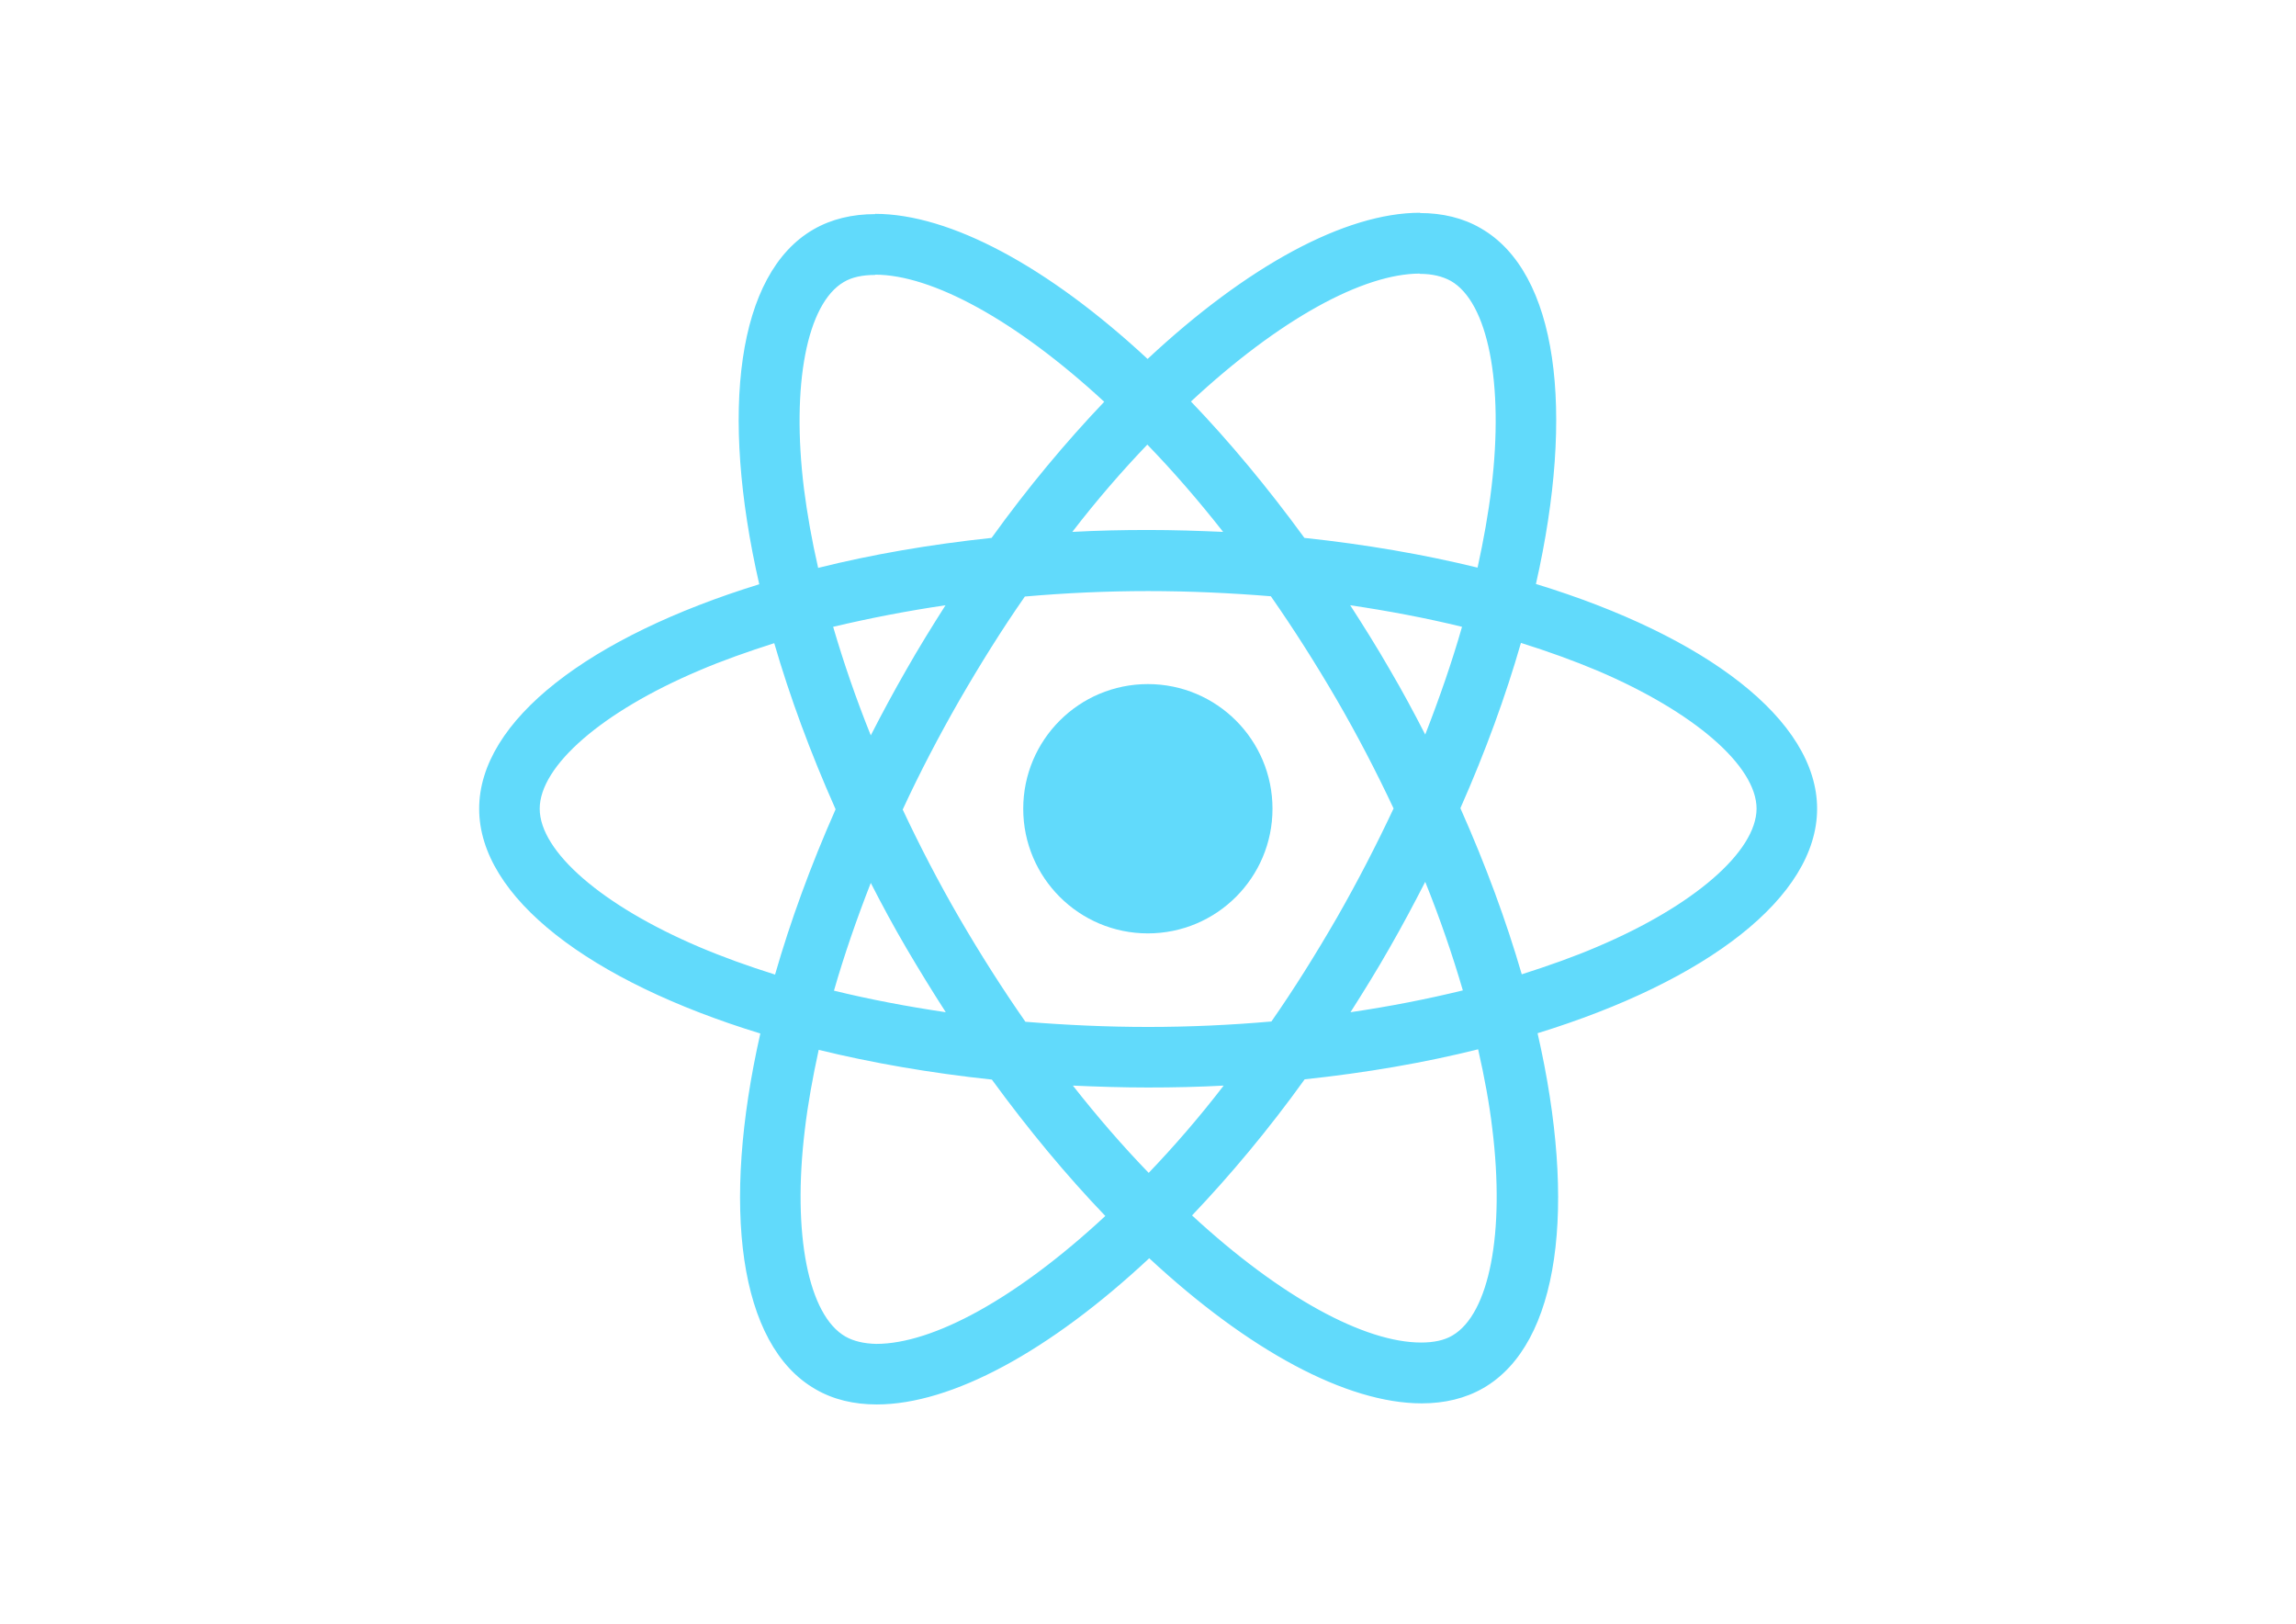
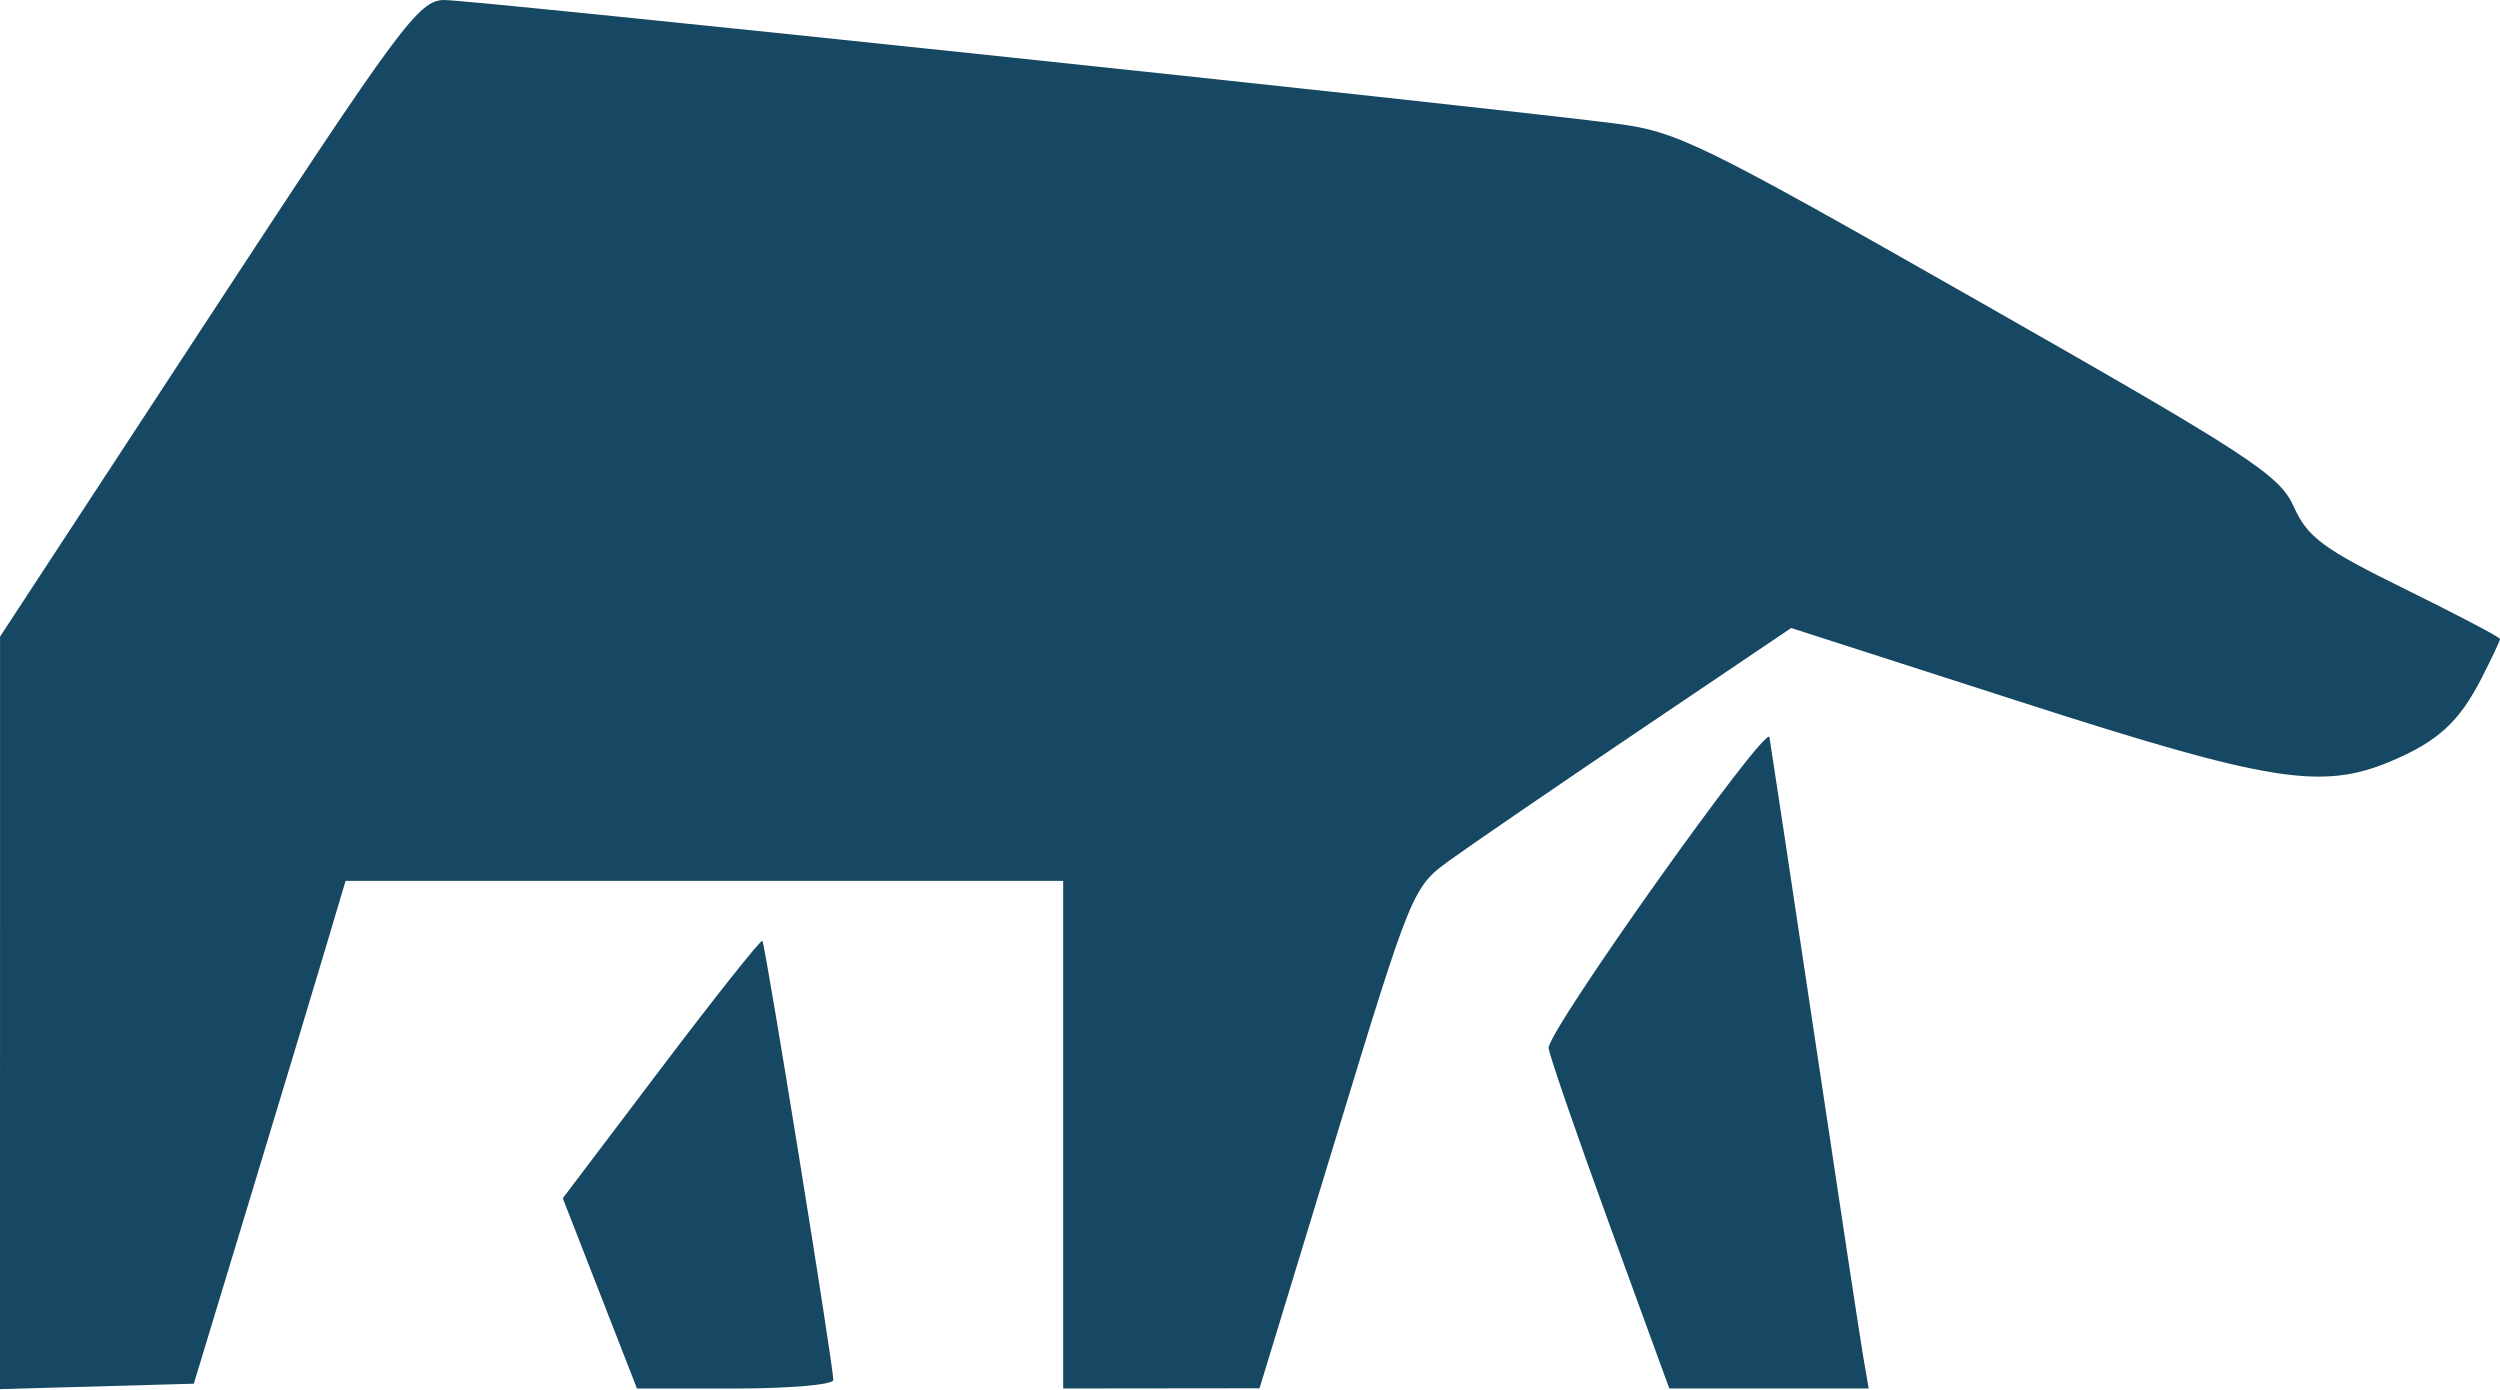
- <svg xmlns="http://www.w3.org/2000/svg" viewBox="0 0 841.9 595.3">
-   <g fill="#61DAFB">
-     <path d="M666.3 296.5c0-32.5-40.7-63.3-103.1-82.4 14.4-63.6 8-114.2-20.2-130.4-6.5-3.8-14.1-5.6-22.4-5.6v22.3c4.6 0 8.3.9 11.4 2.6 13.6 7.8 19.5 37.5 14.9 75.7-1.1 9.4-2.9 19.3-5.1 29.4-19.6-4.8-41-8.5-63.5-10.9-13.5-18.5-27.5-35.3-41.6-50 32.6-30.3 63.2-46.9 84-46.9V78c-27.5 0-63.5 19.6-99.9 53.6-36.4-33.8-72.4-53.2-99.9-53.2v22.3c20.7 0 51.4 16.5 84 46.6-14 14.7-28 31.4-41.3 49.9-22.6 2.4-44 6.1-63.6 11-2.3-10-4-19.7-5.2-29-4.7-38.2 1.1-67.9 14.6-75.8 3-1.8 6.9-2.6 11.5-2.6V78.5c-8.4 0-16 1.8-22.6 5.6-28.1 16.2-34.4 66.7-19.9 130.1-62.2 19.2-102.7 49.9-102.7 82.3 0 32.5 40.7 63.3 103.1 82.4-14.4 63.6-8 114.2 20.2 130.4 6.5 3.8 14.1 5.6 22.5 5.6 27.5 0 63.5-19.6 99.9-53.6 36.4 33.8 72.4 53.2 99.9 53.2 8.4 0 16-1.8 22.6-5.6 28.1-16.2 34.4-66.7 19.9-130.1 62-19.1 102.5-49.9 102.5-82.3zm-130.2-66.7c-3.7 12.9-8.3 26.2-13.5 39.5-4.1-8-8.4-16-13.1-24-4.6-8-9.5-15.8-14.4-23.4 14.2 2.1 27.9 4.7 41 7.9zm-45.8 106.5c-7.8 13.5-15.8 26.3-24.1 38.2-14.9 1.3-30 2-45.2 2-15.1 0-30.2-.7-45-1.9-8.3-11.9-16.4-24.6-24.2-38-7.6-13.1-14.5-26.4-20.8-39.8 6.2-13.4 13.2-26.8 20.7-39.9 7.8-13.5 15.8-26.3 24.1-38.2 14.9-1.3 30-2 45.2-2 15.1 0 30.2.7 45 1.9 8.3 11.9 16.4 24.6 24.2 38 7.6 13.1 14.5 26.4 20.8 39.8-6.3 13.4-13.2 26.8-20.7 39.9zm32.3-13c5.4 13.4 10 26.8 13.8 39.8-13.1 3.2-26.9 5.9-41.2 8 4.9-7.7 9.8-15.6 14.4-23.7 4.6-8 8.9-16.1 13-24.1zM421.2 430c-9.3-9.6-18.6-20.3-27.8-32 9 .4 18.2.7 27.5.7 9.4 0 18.7-.2 27.8-.7-9 11.7-18.3 22.4-27.5 32zm-74.4-58.9c-14.2-2.1-27.9-4.7-41-7.9 3.7-12.9 8.3-26.2 13.5-39.5 4.1 8 8.4 16 13.1 24 4.7 8 9.5 15.8 14.4 23.4zM420.7 163c9.3 9.6 18.6 20.3 27.8 32-9-.4-18.2-.7-27.5-.7-9.4 0-18.7.2-27.8.7 9-11.7 18.3-22.4 27.5-32zm-74 58.9c-4.9 7.7-9.8 15.6-14.4 23.7-4.6 8-8.9 16-13 24-5.4-13.4-10-26.8-13.8-39.8 13.1-3.1 26.9-5.8 41.2-7.9zm-90.5 125.2c-35.4-15.1-58.3-34.9-58.3-50.6 0-15.7 22.9-35.6 58.3-50.6 8.6-3.7 18-7 27.7-10.1 5.7 19.6 13.2 40 22.5 60.9-9.2 20.8-16.6 41.1-22.2 60.6-9.9-3.1-19.3-6.5-28-10.2zM310 490c-13.6-7.8-19.5-37.5-14.9-75.7 1.1-9.4 2.9-19.3 5.1-29.4 19.6 4.8 41 8.5 63.5 10.9 13.5 18.5 27.5 35.3 41.6 50-32.6 30.3-63.2 46.9-84 46.9-4.5-.1-8.3-1-11.3-2.7zm237.2-76.2c4.7 38.2-1.1 67.9-14.6 75.8-3 1.8-6.9 2.6-11.5 2.6-20.7 0-51.4-16.5-84-46.6 14-14.7 28-31.4 41.3-49.9 22.6-2.4 44-6.1 63.6-11 2.3 10.1 4.1 19.8 5.2 29.1zm38.5-66.7c-8.6 3.7-18 7-27.7 10.1-5.7-19.6-13.2-40-22.5-60.9 9.2-20.8 16.6-41.1 22.2-60.6 9.9 3.1 19.3 6.5 28.1 10.2 35.4 15.1 58.3 34.9 58.3 50.6-.1 15.7-23 35.6-58.4 50.6zM320.8 78.4z" />
-     <circle cx="420.9" cy="296.5" r="45.7" />
-     <path d="M520.5 78.1z" />
+ <svg xmlns="http://www.w3.org/2000/svg" width="69.056mm" height="38.372mm" viewBox="0 0 69.056 38.372" version="1.1" id="svg363">
+   <defs id="defs360" />
+   <g id="layer1" transform="translate(-6.297175,-3.968805)">
+     <path d="m 6.298,31.947 0.001,-10.394 5.753,-8.787 c 5.326,-8.134 5.81,-8.787 6.515,-8.797 0.71,-0.01 28.224,2.891 32.312,3.407 1.744,0.22 2.334,0.508 10.097,4.927 7.5,4.27 8.285,4.782 8.685,5.669 0.379,0.84 0.804,1.154 3.066,2.267 1.445,0.711 2.626,1.332 2.626,1.379 0,0.048 -0.225,0.529 -0.501,1.069 -0.626,1.227 -1.22,1.769 -2.541,2.321 -1.89,0.79 -3.353,0.553 -10.182,-1.646 l -6.355,-2.046 -4.199,2.833 c -2.309,1.558 -4.664,3.171 -5.233,3.583 -1.026,0.743 -1.053,0.809 -3.144,7.667 l -2.109,6.917 -2.712,0.003 -2.712,0.003 v -7.011 -7.011 h -9.911 -9.911 l -0.571,1.918 c -0.314,1.055 -1.257,4.18 -2.096,6.945 l -1.525,5.027 -2.677,0.075 -2.677,0.075 0.001,-10.394 z m 16.569,7.748 -1.024,-2.628 2.719,-3.593 c 1.495,-1.976 2.753,-3.56 2.794,-3.518 0.078,0.078 1.96,11.726 1.96,12.133 0,0.129 -1.221,0.234 -2.712,0.234 h -2.712 z m 27.875,-1.936 c -0.915,-2.51 -1.666,-4.691 -1.668,-4.846 -0.006,-0.5 6.029,-8.988 6.1,-8.58 0.038,0.217 0.603,3.967 1.257,8.332 0.653,4.366 1.254,8.324 1.336,8.797 l 0.148,0.86 h -2.754 -2.754 z" style="fill:#164863;fill-opacity:1;stroke-width:0.265" id="path353" />
  </g>
</svg>
